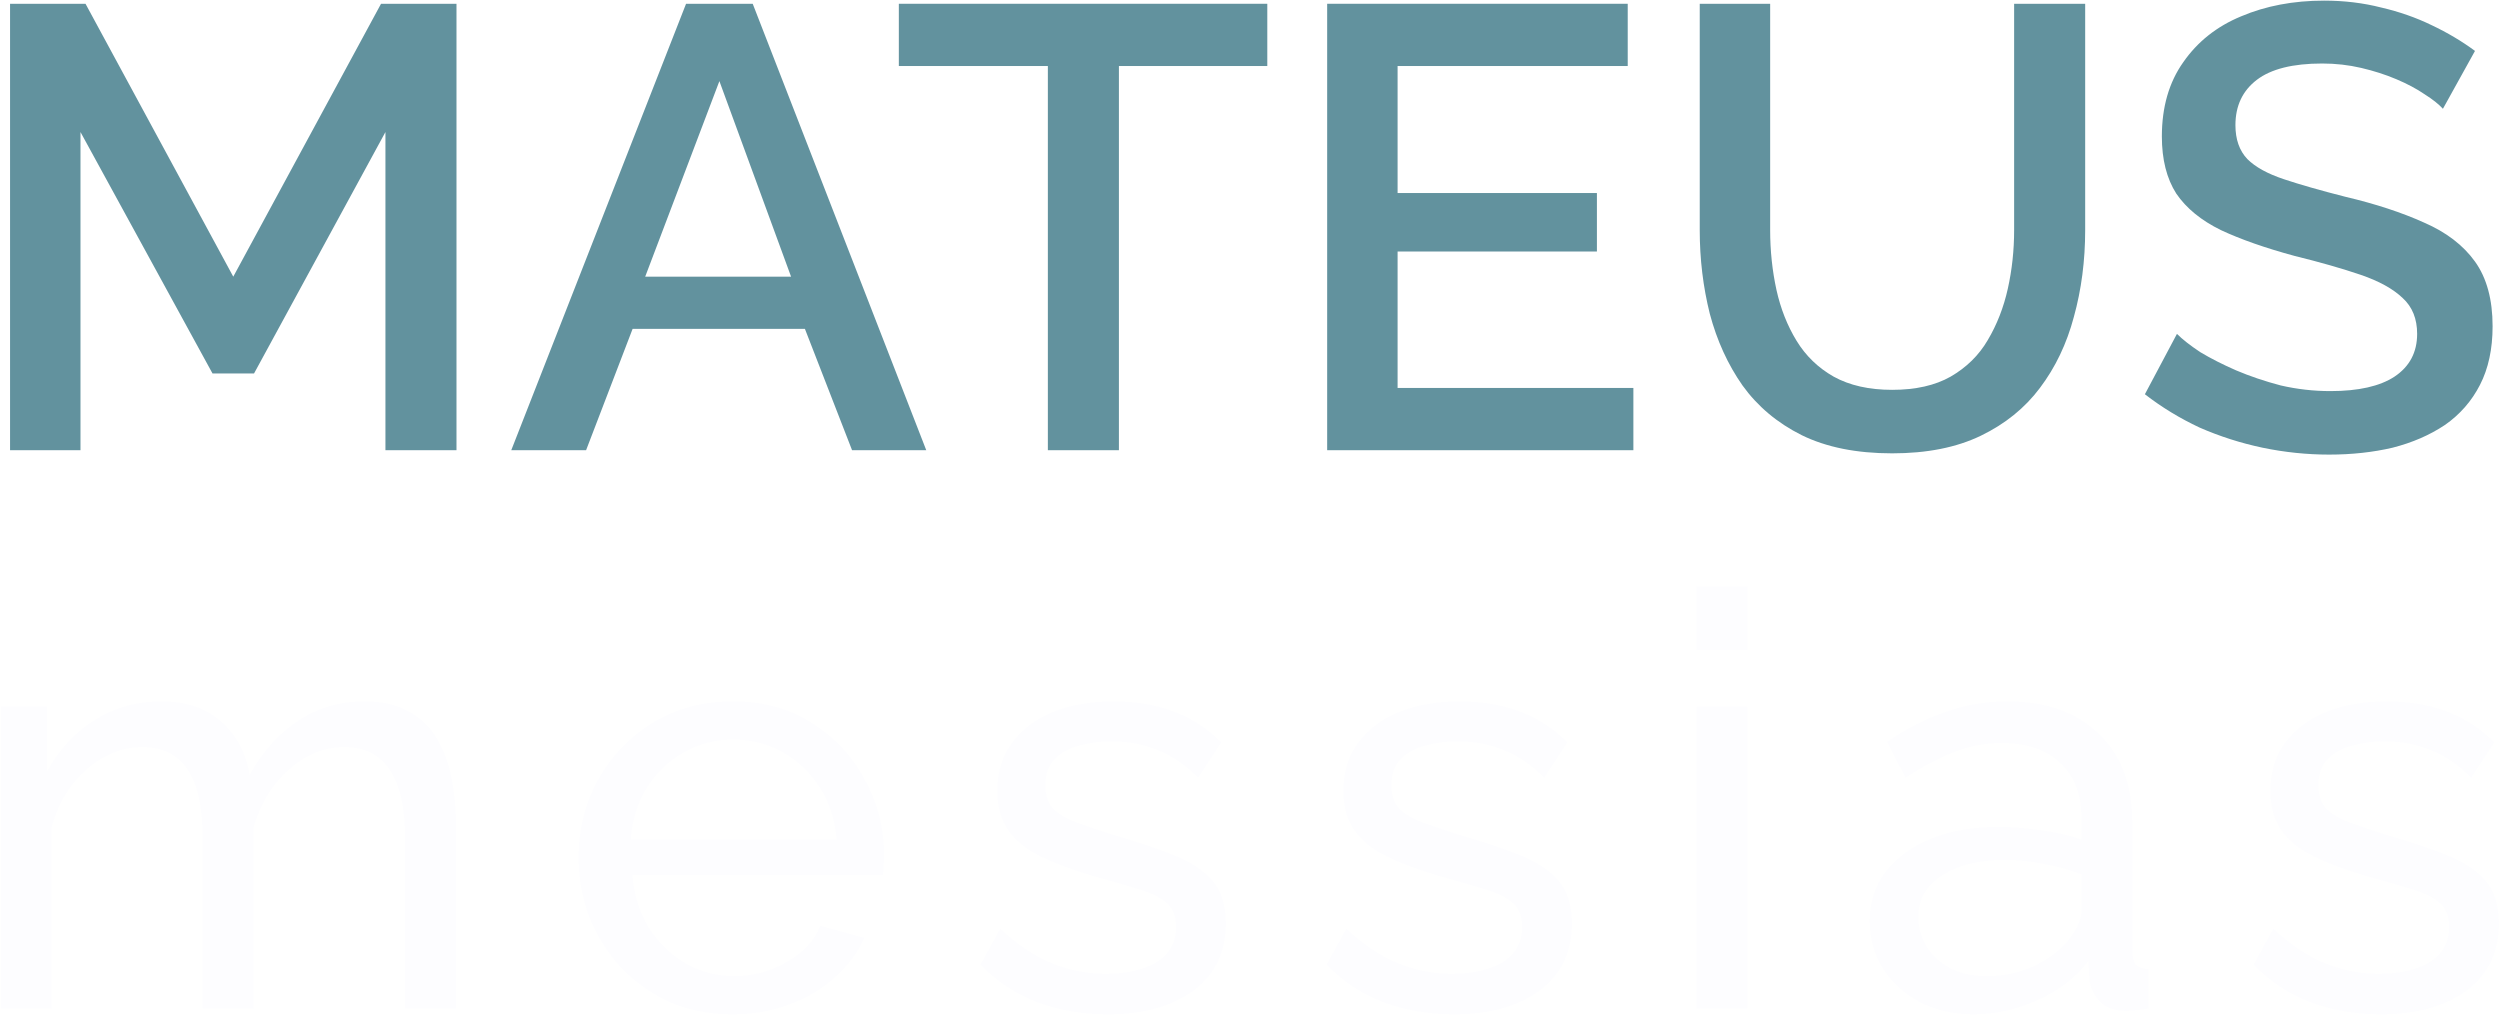
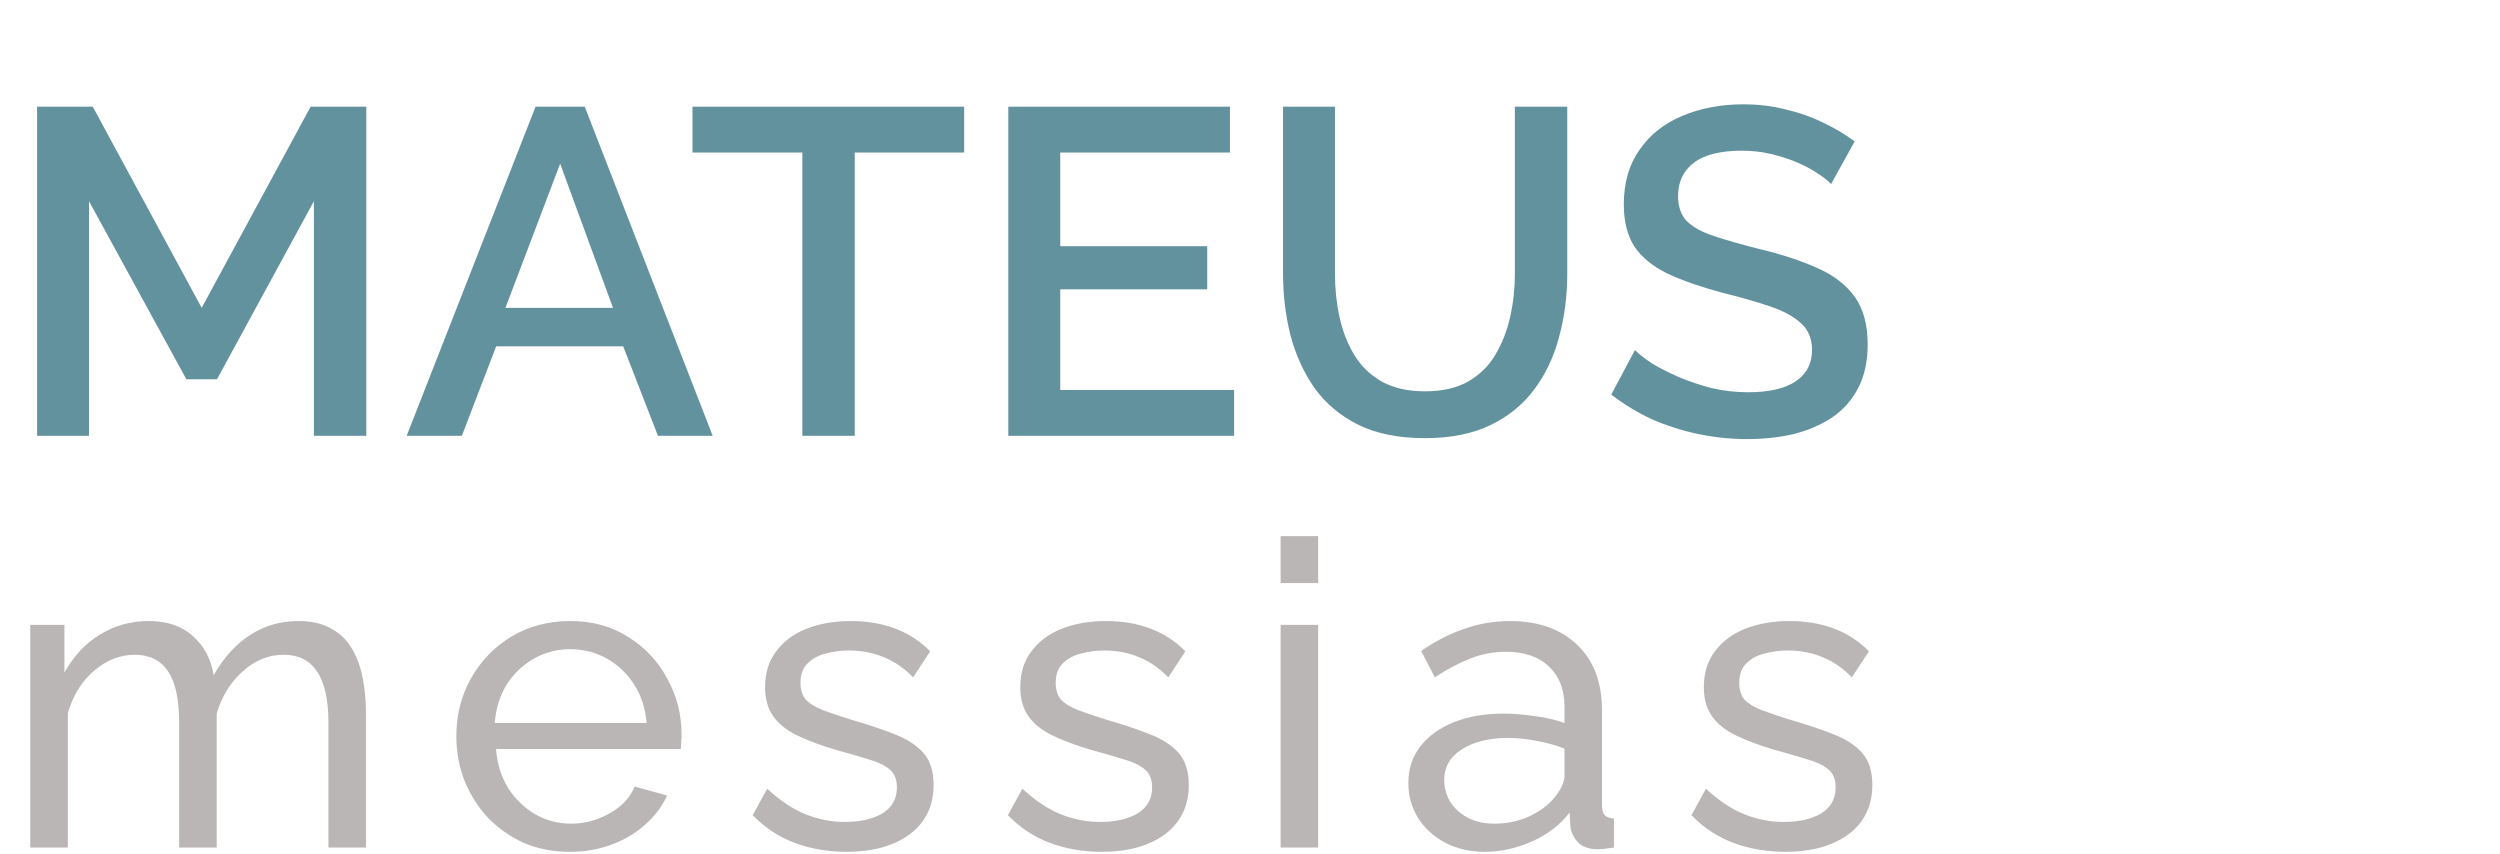
- <svg xmlns="http://www.w3.org/2000/svg" width="994" height="404" viewBox="0 0 994 404" fill="none">
-   <path d="M153.25 179V52.5L101 148.5H84.5L32 52.5V179H4V1.5H34L92.75 110L151.5 1.5H181.5V179H153.25Z" fill="#62929E" />
-   <path d="M272.779 1.5H299.279L368.279 179H338.779L320.029 130.75H251.529L233.029 179H203.279L272.779 1.5ZM314.529 110L286.029 32.25L256.529 110H314.529Z" fill="#62929E" />
-   <path d="M503.879 26.25H444.879V179H416.629V26.25H357.379V1.5H503.879V26.25Z" fill="#62929E" />
-   <path d="M649.432 154.25V179H527.682V1.5H647.182V26.25H555.682V76.75H634.932V100H555.682V154.25H649.432Z" fill="#62929E" />
-   <path d="M752.316 180.25C738.15 180.25 726.15 177.833 716.316 173C706.65 168.167 698.816 161.583 692.816 153.25C686.983 144.917 682.65 135.417 679.816 124.75C677.15 114.083 675.816 103 675.816 91.5V1.5H703.816V91.5C703.816 99.667 704.65 107.583 706.316 115.25C707.983 122.75 710.65 129.5 714.316 135.5C717.983 141.5 722.9 146.25 729.066 149.75C735.4 153.25 743.15 155 752.316 155C761.65 155 769.4 153.25 775.566 149.75C781.9 146.083 786.816 141.25 790.316 135.25C793.983 129.083 796.65 122.25 798.316 114.75C799.983 107.25 800.816 99.5 800.816 91.5V1.5H829.066V91.5C829.066 103.667 827.566 115.167 824.566 126C821.733 136.667 817.233 146.083 811.066 154.25C805.066 162.25 797.233 168.583 787.566 173.25C777.9 177.917 766.15 180.25 752.316 180.25Z" fill="#62929E" />
-   <path d="M971.305 43.25C969.638 41.417 967.221 39.5 964.055 37.5C960.888 35.333 957.138 33.333 952.805 31.5C948.471 29.667 943.805 28.167 938.805 27C933.805 25.833 928.638 25.25 923.305 25.25C911.638 25.25 902.971 27.417 897.305 31.75C891.638 36.083 888.805 42.083 888.805 49.75C888.805 55.417 890.388 59.917 893.555 63.25C896.721 66.417 901.555 69.083 908.055 71.25C914.555 73.417 922.721 75.75 932.555 78.25C944.555 81.083 954.971 84.5 963.805 88.5C972.638 92.333 979.388 97.5 984.055 104C988.721 110.5 991.055 119.083 991.055 129.75C991.055 138.75 989.388 146.5 986.055 153C982.721 159.5 978.055 164.833 972.055 169C966.055 173 959.138 176 951.305 178C943.471 179.833 935.055 180.75 926.055 180.75C917.221 180.75 908.388 179.833 899.555 178C890.888 176.167 882.555 173.5 874.555 170C866.721 166.333 859.471 161.917 852.805 156.75L865.555 132.75C867.721 134.917 870.805 137.333 874.805 140C878.971 142.5 883.721 144.917 889.055 147.25C894.555 149.583 900.471 151.583 906.805 153.25C913.305 154.75 919.888 155.5 926.555 155.5C937.721 155.5 946.221 153.583 952.055 149.75C958.055 145.75 961.055 140.083 961.055 132.75C961.055 126.75 959.138 122 955.305 118.5C951.471 114.833 945.888 111.75 938.555 109.25C931.221 106.75 922.471 104.25 912.305 101.75C900.638 98.583 890.888 95.167 883.055 91.5C875.221 87.667 869.305 82.833 865.305 77C861.471 71 859.555 63.417 859.555 54.25C859.555 42.583 862.388 32.75 868.055 24.75C873.721 16.583 881.388 10.5 891.055 6.5C900.888 2.333 911.888 0.25 924.055 0.25C932.055 0.25 939.638 1.167 946.805 3C953.971 4.667 960.638 7 966.805 10C973.138 13 978.888 16.417 984.055 20.25L971.305 43.25Z" fill="#62929E" />
-   <path d="M181.34 401H161.1V333.84C161.1 321.267 159.03 311.99 154.89 306.01C150.903 300.03 144.923 297.04 136.95 297.04C128.823 297.04 121.463 300.03 114.87 306.01C108.277 311.837 103.6 319.427 100.84 328.78V401H80.6V333.84C80.6 321.113 78.607 311.837 74.62 306.01C70.633 300.03 64.653 297.04 56.68 297.04C48.707 297.04 41.347 299.953 34.6 305.78C28.007 311.453 23.33 319.043 20.57 328.55V401H0.33V280.94H18.73V306.7C23.637 297.807 30 290.983 37.82 286.23C45.64 281.323 54.457 278.87 64.27 278.87C74.237 278.87 82.21 281.63 88.19 287.15C94.17 292.517 97.85 299.493 99.23 308.08C104.597 298.573 111.113 291.367 118.78 286.46C126.447 281.4 135.187 278.87 145 278.87C151.9 278.87 157.65 280.173 162.25 282.78C167.003 285.233 170.76 288.76 173.52 293.36C176.28 297.807 178.273 303.097 179.5 309.23C180.727 315.363 181.34 322.033 181.34 329.24V401Z" fill="#FDFDFF" />
-   <path d="M291.24 403.3C282.194 403.3 273.914 401.69 266.4 398.47C259.04 395.097 252.6 390.573 247.08 384.9C241.714 379.073 237.497 372.403 234.43 364.89C231.517 357.377 230.06 349.403 230.06 340.97C230.06 329.623 232.667 319.273 237.88 309.92C243.094 300.567 250.3 293.053 259.5 287.38C268.854 281.707 279.51 278.87 291.47 278.87C303.584 278.87 314.087 281.783 322.98 287.61C332.027 293.283 339.004 300.797 343.91 310.15C348.97 319.35 351.5 329.317 351.5 340.05C351.5 341.583 351.424 343.117 351.27 344.65C351.27 346.03 351.194 347.103 351.04 347.87H251.45C252.064 355.69 254.21 362.667 257.89 368.8C261.724 374.78 266.63 379.533 272.61 383.06C278.59 386.433 285.03 388.12 291.93 388.12C299.29 388.12 306.19 386.28 312.63 382.6C319.224 378.92 323.747 374.09 326.2 368.11L343.68 372.94C341.074 378.767 337.164 383.98 331.95 388.58C326.89 393.18 320.834 396.783 313.78 399.39C306.88 401.997 299.367 403.3 291.24 403.3ZM250.76 333.84H332.64C332.027 326.02 329.804 319.12 325.97 313.14C322.137 307.16 317.23 302.483 311.25 299.11C305.27 295.737 298.677 294.05 291.47 294.05C284.417 294.05 277.9 295.737 271.92 299.11C265.94 302.483 261.034 307.16 257.2 313.14C253.52 319.12 251.374 326.02 250.76 333.84Z" fill="#FDFDFF" />
-   <path d="M440.469 403.3C430.502 403.3 421.149 401.69 412.409 398.47C403.669 395.097 396.156 390.113 389.869 383.52L397.689 369.26C404.589 375.7 411.489 380.3 418.389 383.06C425.289 385.82 432.342 387.2 439.549 387.2C447.829 387.2 454.576 385.667 459.789 382.6C465.002 379.38 467.609 374.703 467.609 368.57C467.609 364.123 466.229 360.827 463.469 358.68C460.862 356.533 457.106 354.77 452.199 353.39C447.292 351.857 441.466 350.17 434.719 348.33C426.439 345.877 419.462 343.27 413.789 340.51C408.116 337.75 403.822 334.3 400.909 330.16C397.996 326.02 396.539 320.807 396.539 314.52C396.539 306.853 398.532 300.413 402.519 295.2C406.506 289.833 411.949 285.77 418.849 283.01C425.902 280.25 433.876 278.87 442.769 278.87C451.662 278.87 459.712 280.25 466.919 283.01C474.126 285.77 480.336 289.833 485.549 295.2L476.349 309.23C471.596 304.323 466.382 300.72 460.709 298.42C455.036 295.967 448.672 294.74 441.619 294.74C437.479 294.74 433.416 295.277 429.429 296.35C425.442 297.27 422.146 299.033 419.539 301.64C416.932 304.093 415.629 307.62 415.629 312.22C415.629 316.053 416.626 319.12 418.619 321.42C420.766 323.567 423.832 325.407 427.819 326.94C431.959 328.473 436.942 330.16 442.769 332C451.816 334.607 459.636 337.213 466.229 339.82C472.976 342.427 478.189 345.8 481.869 349.94C485.549 354.08 487.389 359.83 487.389 367.19C487.389 378.537 483.096 387.43 474.509 393.87C465.922 400.157 454.576 403.3 440.469 403.3Z" fill="#FDFDFF" />
-   <path d="M578.074 403.3C568.107 403.3 558.754 401.69 550.014 398.47C541.274 395.097 533.76 390.113 527.474 383.52L535.294 369.26C542.194 375.7 549.094 380.3 555.994 383.06C562.894 385.82 569.947 387.2 577.154 387.2C585.434 387.2 592.18 385.667 597.394 382.6C602.607 379.38 605.214 374.703 605.214 368.57C605.214 364.123 603.834 360.827 601.074 358.68C598.467 356.533 594.71 354.77 589.804 353.39C584.897 351.857 579.07 350.17 572.324 348.33C564.044 345.877 557.067 343.27 551.394 340.51C545.72 337.75 541.427 334.3 538.514 330.16C535.6 326.02 534.144 320.807 534.144 314.52C534.144 306.853 536.137 300.413 540.124 295.2C544.11 289.833 549.554 285.77 556.454 283.01C563.507 280.25 571.481 278.87 580.374 278.87C589.267 278.87 597.317 280.25 604.524 283.01C611.73 285.77 617.94 289.833 623.154 295.2L613.954 309.23C609.2 304.323 603.987 300.72 598.314 298.42C592.641 295.967 586.277 294.74 579.224 294.74C575.084 294.74 571.02 295.277 567.034 296.35C563.047 297.27 559.75 299.033 557.144 301.64C554.537 304.093 553.234 307.62 553.234 312.22C553.234 316.053 554.23 319.12 556.224 321.42C558.37 323.567 561.437 325.407 565.424 326.94C569.564 328.473 574.547 330.16 580.374 332C589.421 334.607 597.24 337.213 603.834 339.82C610.58 342.427 615.794 345.8 619.474 349.94C623.154 354.08 624.994 359.83 624.994 367.19C624.994 378.537 620.7 387.43 612.114 393.87C603.527 400.157 592.18 403.3 578.074 403.3Z" fill="#FDFDFF" />
-   <path d="M674.508 401V280.94H694.748V401H674.508ZM674.508 258.4V233.1H694.748V258.4H674.508Z" fill="#FDFDFF" />
-   <path d="M743.386 366.27C743.386 358.603 745.533 352.01 749.826 346.49C754.273 340.817 760.33 336.447 767.996 333.38C775.663 330.313 784.556 328.78 794.676 328.78C800.043 328.78 805.716 329.24 811.696 330.16C817.676 330.927 822.966 332.153 827.566 333.84V325.1C827.566 315.9 824.806 308.693 819.286 303.48C813.766 298.113 805.946 295.43 795.826 295.43C789.233 295.43 782.87 296.657 776.736 299.11C770.756 301.41 764.393 304.783 757.646 309.23L750.286 294.97C758.106 289.603 765.926 285.617 773.746 283.01C781.566 280.25 789.693 278.87 798.126 278.87C813.46 278.87 825.573 283.163 834.466 291.75C843.36 300.183 847.806 311.99 847.806 327.17V378C847.806 380.453 848.266 382.293 849.186 383.52C850.26 384.593 851.946 385.207 854.246 385.36V401C852.253 401.307 850.49 401.537 848.956 401.69C847.576 401.843 846.426 401.92 845.506 401.92C840.753 401.92 837.15 400.617 834.696 398.01C832.396 395.403 831.093 392.643 830.786 389.73L830.326 382.14C825.113 388.887 818.29 394.1 809.856 397.78C801.423 401.46 793.066 403.3 784.786 403.3C776.813 403.3 769.683 401.69 763.396 398.47C757.11 395.097 752.203 390.65 748.676 385.13C745.15 379.457 743.386 373.17 743.386 366.27ZM821.586 374.78C823.426 372.633 824.883 370.487 825.956 368.34C827.03 366.04 827.566 364.123 827.566 362.59V347.64C822.813 345.8 817.83 344.42 812.616 343.5C807.403 342.427 802.266 341.89 797.206 341.89C786.933 341.89 778.576 343.96 772.136 348.1C765.85 352.087 762.706 357.607 762.706 364.66C762.706 368.493 763.703 372.25 765.696 375.93C767.843 379.457 770.91 382.37 774.896 384.67C779.036 386.97 784.096 388.12 790.076 388.12C796.363 388.12 802.343 386.893 808.016 384.44C813.69 381.833 818.213 378.613 821.586 374.78Z" fill="#FDFDFF" />
-   <path d="M946.64 403.3C936.673 403.3 927.32 401.69 918.58 398.47C909.84 395.097 902.326 390.113 896.04 383.52L903.86 369.26C910.76 375.7 917.66 380.3 924.56 383.06C931.46 385.82 938.513 387.2 945.72 387.2C954 387.2 960.746 385.667 965.96 382.6C971.173 379.38 973.78 374.703 973.78 368.57C973.78 364.123 972.4 360.827 969.64 358.68C967.033 356.533 963.276 354.77 958.37 353.39C953.463 351.857 947.636 350.17 940.89 348.33C932.61 345.877 925.633 343.27 919.96 340.51C914.286 337.75 909.993 334.3 907.08 330.16C904.166 326.02 902.71 320.807 902.71 314.52C902.71 306.853 904.703 300.413 908.69 295.2C912.676 289.833 918.12 285.77 925.02 283.01C932.073 280.25 940.046 278.87 948.94 278.87C957.833 278.87 965.883 280.25 973.09 283.01C980.296 285.77 986.506 289.833 991.72 295.2L982.52 309.23C977.766 304.323 972.553 300.72 966.88 298.42C961.206 295.967 954.843 294.74 947.79 294.74C943.65 294.74 939.586 295.277 935.6 296.35C931.613 297.27 928.316 299.033 925.71 301.64C923.103 304.093 921.8 307.62 921.8 312.22C921.8 316.053 922.796 319.12 924.79 321.42C926.936 323.567 930.003 325.407 933.99 326.94C938.13 328.473 943.113 330.16 948.94 332C957.986 334.607 965.806 337.213 972.4 339.82C979.146 342.427 984.36 345.8 988.04 349.94C991.72 354.08 993.56 359.83 993.56 367.19C993.56 378.537 989.266 387.43 980.68 393.87C972.093 400.157 960.746 403.3 946.64 403.3Z" fill="#FDFDFF" />
+ <svg xmlns="http://www.w3.org/2000/svg" width="1348" height="460" viewBox="0 0 1348 460" fill="none">
+   <path d="M169.25 235V108.5L117 204.5H100.5L48 108.5V235H20V57.5H50L108.75 166L167.5 57.5H197.5V235H169.25ZM288.779 57.5H315.279L384.279 235H354.779L336.029 186.75H267.529L249.029 235H219.279L288.779 57.5ZM330.529 166L302.029 88.25L272.529 166H330.529ZM519.879 82.25H460.879V235H432.629V82.25H373.379V57.5H519.879V82.25ZM665.432 210.25V235H543.682V57.5H663.182V82.25H571.682V132.75H650.932V156H571.682V210.25H665.432ZM768.316 236.25C754.15 236.25 742.15 233.833 732.316 229C722.65 224.167 714.816 217.583 708.816 209.25C702.983 200.917 698.65 191.417 695.816 180.75C693.15 170.083 691.816 159 691.816 147.5V57.5H719.816V147.5C719.816 155.667 720.65 163.583 722.316 171.25C723.983 178.75 726.65 185.5 730.316 191.5C733.983 197.5 738.9 202.25 745.066 205.75C751.4 209.25 759.15 211 768.316 211C777.65 211 785.4 209.25 791.566 205.75C797.9 202.083 802.816 197.25 806.316 191.25C809.983 185.083 812.65 178.25 814.316 170.75C815.983 163.25 816.816 155.5 816.816 147.5V57.5H845.066V147.5C845.066 159.667 843.566 171.167 840.566 182C837.733 192.667 833.233 202.083 827.066 210.25C821.066 218.25 813.233 224.583 803.566 229.25C793.9 233.917 782.15 236.25 768.316 236.25ZM987.305 99.25C985.638 97.417 983.221 95.5 980.055 93.5C976.888 91.333 973.138 89.333 968.805 87.5C964.471 85.667 959.805 84.167 954.805 83C949.805 81.833 944.638 81.25 939.305 81.25C927.638 81.25 918.971 83.417 913.305 87.75C907.638 92.083 904.805 98.083 904.805 105.75C904.805 111.417 906.388 115.917 909.555 119.25C912.721 122.417 917.555 125.083 924.055 127.25C930.555 129.417 938.721 131.75 948.555 134.25C960.555 137.083 970.971 140.5 979.805 144.5C988.638 148.333 995.388 153.5 1000.05 160C1004.72 166.5 1007.05 175.083 1007.05 185.75C1007.05 194.75 1005.39 202.5 1002.05 209C998.721 215.5 994.055 220.833 988.055 225C982.055 229 975.138 232 967.305 234C959.471 235.833 951.055 236.75 942.055 236.75C933.221 236.75 924.388 235.833 915.555 234C906.888 232.167 898.555 229.5 890.555 226C882.721 222.333 875.471 217.917 868.805 212.75L881.555 188.75C883.721 190.917 886.805 193.333 890.805 196C894.971 198.5 899.721 200.917 905.055 203.25C910.555 205.583 916.471 207.583 922.805 209.25C929.305 210.75 935.888 211.5 942.555 211.5C953.721 211.5 962.221 209.583 968.055 205.75C974.055 201.75 977.055 196.083 977.055 188.75C977.055 182.75 975.138 178 971.305 174.5C967.471 170.833 961.888 167.75 954.555 165.25C947.221 162.75 938.471 160.25 928.305 157.75C916.638 154.583 906.888 151.167 899.055 147.5C891.221 143.667 885.305 138.833 881.305 133C877.471 127 875.555 119.417 875.555 110.25C875.555 98.583 878.388 88.75 884.055 80.75C889.721 72.583 897.388 66.5 907.055 62.5C916.888 58.333 927.888 56.25 940.055 56.25C948.055 56.25 955.638 57.167 962.805 59C969.971 60.667 976.638 63 982.805 66C989.138 69 994.888 72.417 1000.05 76.25L987.305 99.25Z" fill="#62929E" />
+   <path d="M197.34 457H177.1V389.84C177.1 377.267 175.03 367.99 170.89 362.01C166.903 356.03 160.923 353.04 152.95 353.04C144.823 353.04 137.463 356.03 130.87 362.01C124.277 367.837 119.6 375.427 116.84 384.78V457H96.6V389.84C96.6 377.113 94.607 367.837 90.62 362.01C86.633 356.03 80.653 353.04 72.68 353.04C64.707 353.04 57.347 355.953 50.6 361.78C44.007 367.453 39.33 375.043 36.57 384.55V457H16.33V336.94H34.73V362.7C39.637 353.807 46 346.983 53.82 342.23C61.64 337.323 70.457 334.87 80.27 334.87C90.237 334.87 98.21 337.63 104.19 343.15C110.17 348.517 113.85 355.493 115.23 364.08C120.597 354.573 127.113 347.367 134.78 342.46C142.447 337.4 151.187 334.87 161 334.87C167.9 334.87 173.65 336.173 178.25 338.78C183.003 341.233 186.76 344.76 189.52 349.36C192.28 353.807 194.273 359.097 195.5 365.23C196.727 371.363 197.34 378.033 197.34 385.24V457ZM307.24 459.3C298.194 459.3 289.914 457.69 282.4 454.47C275.04 451.097 268.6 446.573 263.08 440.9C257.714 435.073 253.497 428.403 250.43 420.89C247.517 413.377 246.06 405.403 246.06 396.97C246.06 385.623 248.667 375.273 253.88 365.92C259.094 356.567 266.3 349.053 275.5 343.38C284.854 337.707 295.51 334.87 307.47 334.87C319.584 334.87 330.087 337.783 338.98 343.61C348.027 349.283 355.004 356.797 359.91 366.15C364.97 375.35 367.5 385.317 367.5 396.05C367.5 397.583 367.424 399.117 367.27 400.65C367.27 402.03 367.194 403.103 367.04 403.87H267.45C268.064 411.69 270.21 418.667 273.89 424.8C277.724 430.78 282.63 435.533 288.61 439.06C294.59 442.433 301.03 444.12 307.93 444.12C315.29 444.12 322.19 442.28 328.63 438.6C335.224 434.92 339.747 430.09 342.2 424.11L359.68 428.94C357.074 434.767 353.164 439.98 347.95 444.58C342.89 449.18 336.834 452.783 329.78 455.39C322.88 457.997 315.367 459.3 307.24 459.3ZM266.76 389.84H348.64C348.027 382.02 345.804 375.12 341.97 369.14C338.137 363.16 333.23 358.483 327.25 355.11C321.27 351.737 314.677 350.05 307.47 350.05C300.417 350.05 293.9 351.737 287.92 355.11C281.94 358.483 277.034 363.16 273.2 369.14C269.52 375.12 267.374 382.02 266.76 389.84ZM456.469 459.3C446.502 459.3 437.149 457.69 428.409 454.47C419.669 451.097 412.156 446.113 405.869 439.52L413.689 425.26C420.589 431.7 427.489 436.3 434.389 439.06C441.289 441.82 448.342 443.2 455.549 443.2C463.829 443.2 470.576 441.667 475.789 438.6C481.002 435.38 483.609 430.703 483.609 424.57C483.609 420.123 482.229 416.827 479.469 414.68C476.862 412.533 473.106 410.77 468.199 409.39C463.292 407.857 457.466 406.17 450.719 404.33C442.439 401.877 435.462 399.27 429.789 396.51C424.116 393.75 419.822 390.3 416.909 386.16C413.996 382.02 412.539 376.807 412.539 370.52C412.539 362.853 414.532 356.413 418.519 351.2C422.506 345.833 427.949 341.77 434.849 339.01C441.902 336.25 449.876 334.87 458.769 334.87C467.662 334.87 475.712 336.25 482.919 339.01C490.126 341.77 496.336 345.833 501.549 351.2L492.349 365.23C487.596 360.323 482.382 356.72 476.709 354.42C471.036 351.967 464.672 350.74 457.619 350.74C453.479 350.74 449.416 351.277 445.429 352.35C441.442 353.27 438.146 355.033 435.539 357.64C432.932 360.093 431.629 363.62 431.629 368.22C431.629 372.053 432.626 375.12 434.619 377.42C436.766 379.567 439.832 381.407 443.819 382.94C447.959 384.473 452.942 386.16 458.769 388C467.816 390.607 475.636 393.213 482.229 395.82C488.976 398.427 494.189 401.8 497.869 405.94C501.549 410.08 503.389 415.83 503.389 423.19C503.389 434.537 499.096 443.43 490.509 449.87C481.922 456.157 470.576 459.3 456.469 459.3ZM594.074 459.3C584.107 459.3 574.754 457.69 566.014 454.47C557.274 451.097 549.761 446.113 543.474 439.52L551.294 425.26C558.194 431.7 565.094 436.3 571.994 439.06C578.894 441.82 585.947 443.2 593.154 443.2C601.434 443.2 608.181 441.667 613.394 438.6C618.607 435.38 621.214 430.703 621.214 424.57C621.214 420.123 619.834 416.827 617.074 414.68C614.467 412.533 610.711 410.77 605.804 409.39C600.897 407.857 595.071 406.17 588.324 404.33C580.044 401.877 573.067 399.27 567.394 396.51C561.721 393.75 557.427 390.3 554.514 386.16C551.601 382.02 550.144 376.807 550.144 370.52C550.144 362.853 552.137 356.413 556.124 351.2C560.111 345.833 565.554 341.77 572.454 339.01C579.507 336.25 587.481 334.87 596.374 334.87C605.267 334.87 613.317 336.25 620.524 339.01C627.731 341.77 633.941 345.833 639.154 351.2L629.954 365.23C625.201 360.323 619.987 356.72 614.314 354.42C608.641 351.967 602.277 350.74 595.224 350.74C591.084 350.74 587.021 351.277 583.034 352.35C579.047 353.27 575.751 355.033 573.144 357.64C570.537 360.093 569.234 363.62 569.234 368.22C569.234 372.053 570.231 375.12 572.224 377.42C574.371 379.567 577.437 381.407 581.424 382.94C585.564 384.473 590.547 386.16 596.374 388C605.421 390.607 613.241 393.213 619.834 395.82C626.581 398.427 631.794 401.8 635.474 405.94C639.154 410.08 640.994 415.83 640.994 423.19C640.994 434.537 636.701 443.43 628.114 449.87C619.527 456.157 608.181 459.3 594.074 459.3ZM690.509 457V336.94H710.749V457H690.509ZM690.509 314.4V289.1H710.749V314.4H690.509ZM759.386 422.27C759.386 414.603 761.533 408.01 765.826 402.49C770.273 396.817 776.33 392.447 783.996 389.38C791.663 386.313 800.556 384.78 810.676 384.78C816.043 384.78 821.716 385.24 827.696 386.16C833.676 386.927 838.966 388.153 843.566 389.84V381.1C843.566 371.9 840.806 364.693 835.286 359.48C829.766 354.113 821.946 351.43 811.826 351.43C805.233 351.43 798.87 352.657 792.736 355.11C786.756 357.41 780.393 360.783 773.646 365.23L766.286 350.97C774.106 345.603 781.926 341.617 789.746 339.01C797.566 336.25 805.693 334.87 814.126 334.87C829.46 334.87 841.573 339.163 850.466 347.75C859.36 356.183 863.806 367.99 863.806 383.17V434C863.806 436.453 864.266 438.293 865.186 439.52C866.26 440.593 867.946 441.207 870.246 441.36V457C868.253 457.307 866.49 457.537 864.956 457.69C863.576 457.843 862.426 457.92 861.506 457.92C856.753 457.92 853.15 456.617 850.696 454.01C848.396 451.403 847.093 448.643 846.786 445.73L846.326 438.14C841.113 444.887 834.29 450.1 825.856 453.78C817.423 457.46 809.066 459.3 800.786 459.3C792.813 459.3 785.683 457.69 779.396 454.47C773.11 451.097 768.203 446.65 764.676 441.13C761.15 435.457 759.386 429.17 759.386 422.27ZM837.586 430.78C839.426 428.633 840.883 426.487 841.956 424.34C843.03 422.04 843.566 420.123 843.566 418.59V403.64C838.813 401.8 833.83 400.42 828.616 399.5C823.403 398.427 818.266 397.89 813.206 397.89C802.933 397.89 794.576 399.96 788.136 404.1C781.85 408.087 778.706 413.607 778.706 420.66C778.706 424.493 779.703 428.25 781.696 431.93C783.843 435.457 786.91 438.37 790.896 440.67C795.036 442.97 800.096 444.12 806.076 444.12C812.363 444.12 818.343 442.893 824.016 440.44C829.69 437.833 834.213 434.613 837.586 430.78ZM962.64 459.3C952.673 459.3 943.32 457.69 934.58 454.47C925.84 451.097 918.326 446.113 912.04 439.52L919.86 425.26C926.76 431.7 933.66 436.3 940.56 439.06C947.46 441.82 954.513 443.2 961.72 443.2C970 443.2 976.747 441.667 981.96 438.6C987.173 435.38 989.78 430.703 989.78 424.57C989.78 420.123 988.4 416.827 985.64 414.68C983.033 412.533 979.277 410.77 974.37 409.39C969.463 407.857 963.637 406.17 956.89 404.33C948.61 401.877 941.633 399.27 935.96 396.51C930.286 393.75 925.993 390.3 923.08 386.16C920.166 382.02 918.71 376.807 918.71 370.52C918.71 362.853 920.703 356.413 924.69 351.2C928.676 345.833 934.12 341.77 941.02 339.01C948.073 336.25 956.047 334.87 964.94 334.87C973.833 334.87 981.883 336.25 989.09 339.01C996.297 341.77 1002.51 345.833 1007.72 351.2L998.52 365.23C993.767 360.323 988.553 356.72 982.88 354.42C977.207 351.967 970.843 350.74 963.79 350.74C959.65 350.74 955.587 351.277 951.6 352.35C947.613 353.27 944.317 355.033 941.71 357.64C939.103 360.093 937.8 363.62 937.8 368.22C937.8 372.053 938.796 375.12 940.79 377.42C942.937 379.567 946.003 381.407 949.99 382.94C954.13 384.473 959.113 386.16 964.94 388C973.987 390.607 981.807 393.213 988.4 395.82C995.147 398.427 1000.36 401.8 1004.04 405.94C1007.72 410.08 1009.56 415.83 1009.56 423.19C1009.56 434.537 1005.27 443.43 996.68 449.87C988.093 456.157 976.746 459.3 962.64 459.3Z" fill="#B9B6B5" />
</svg>
